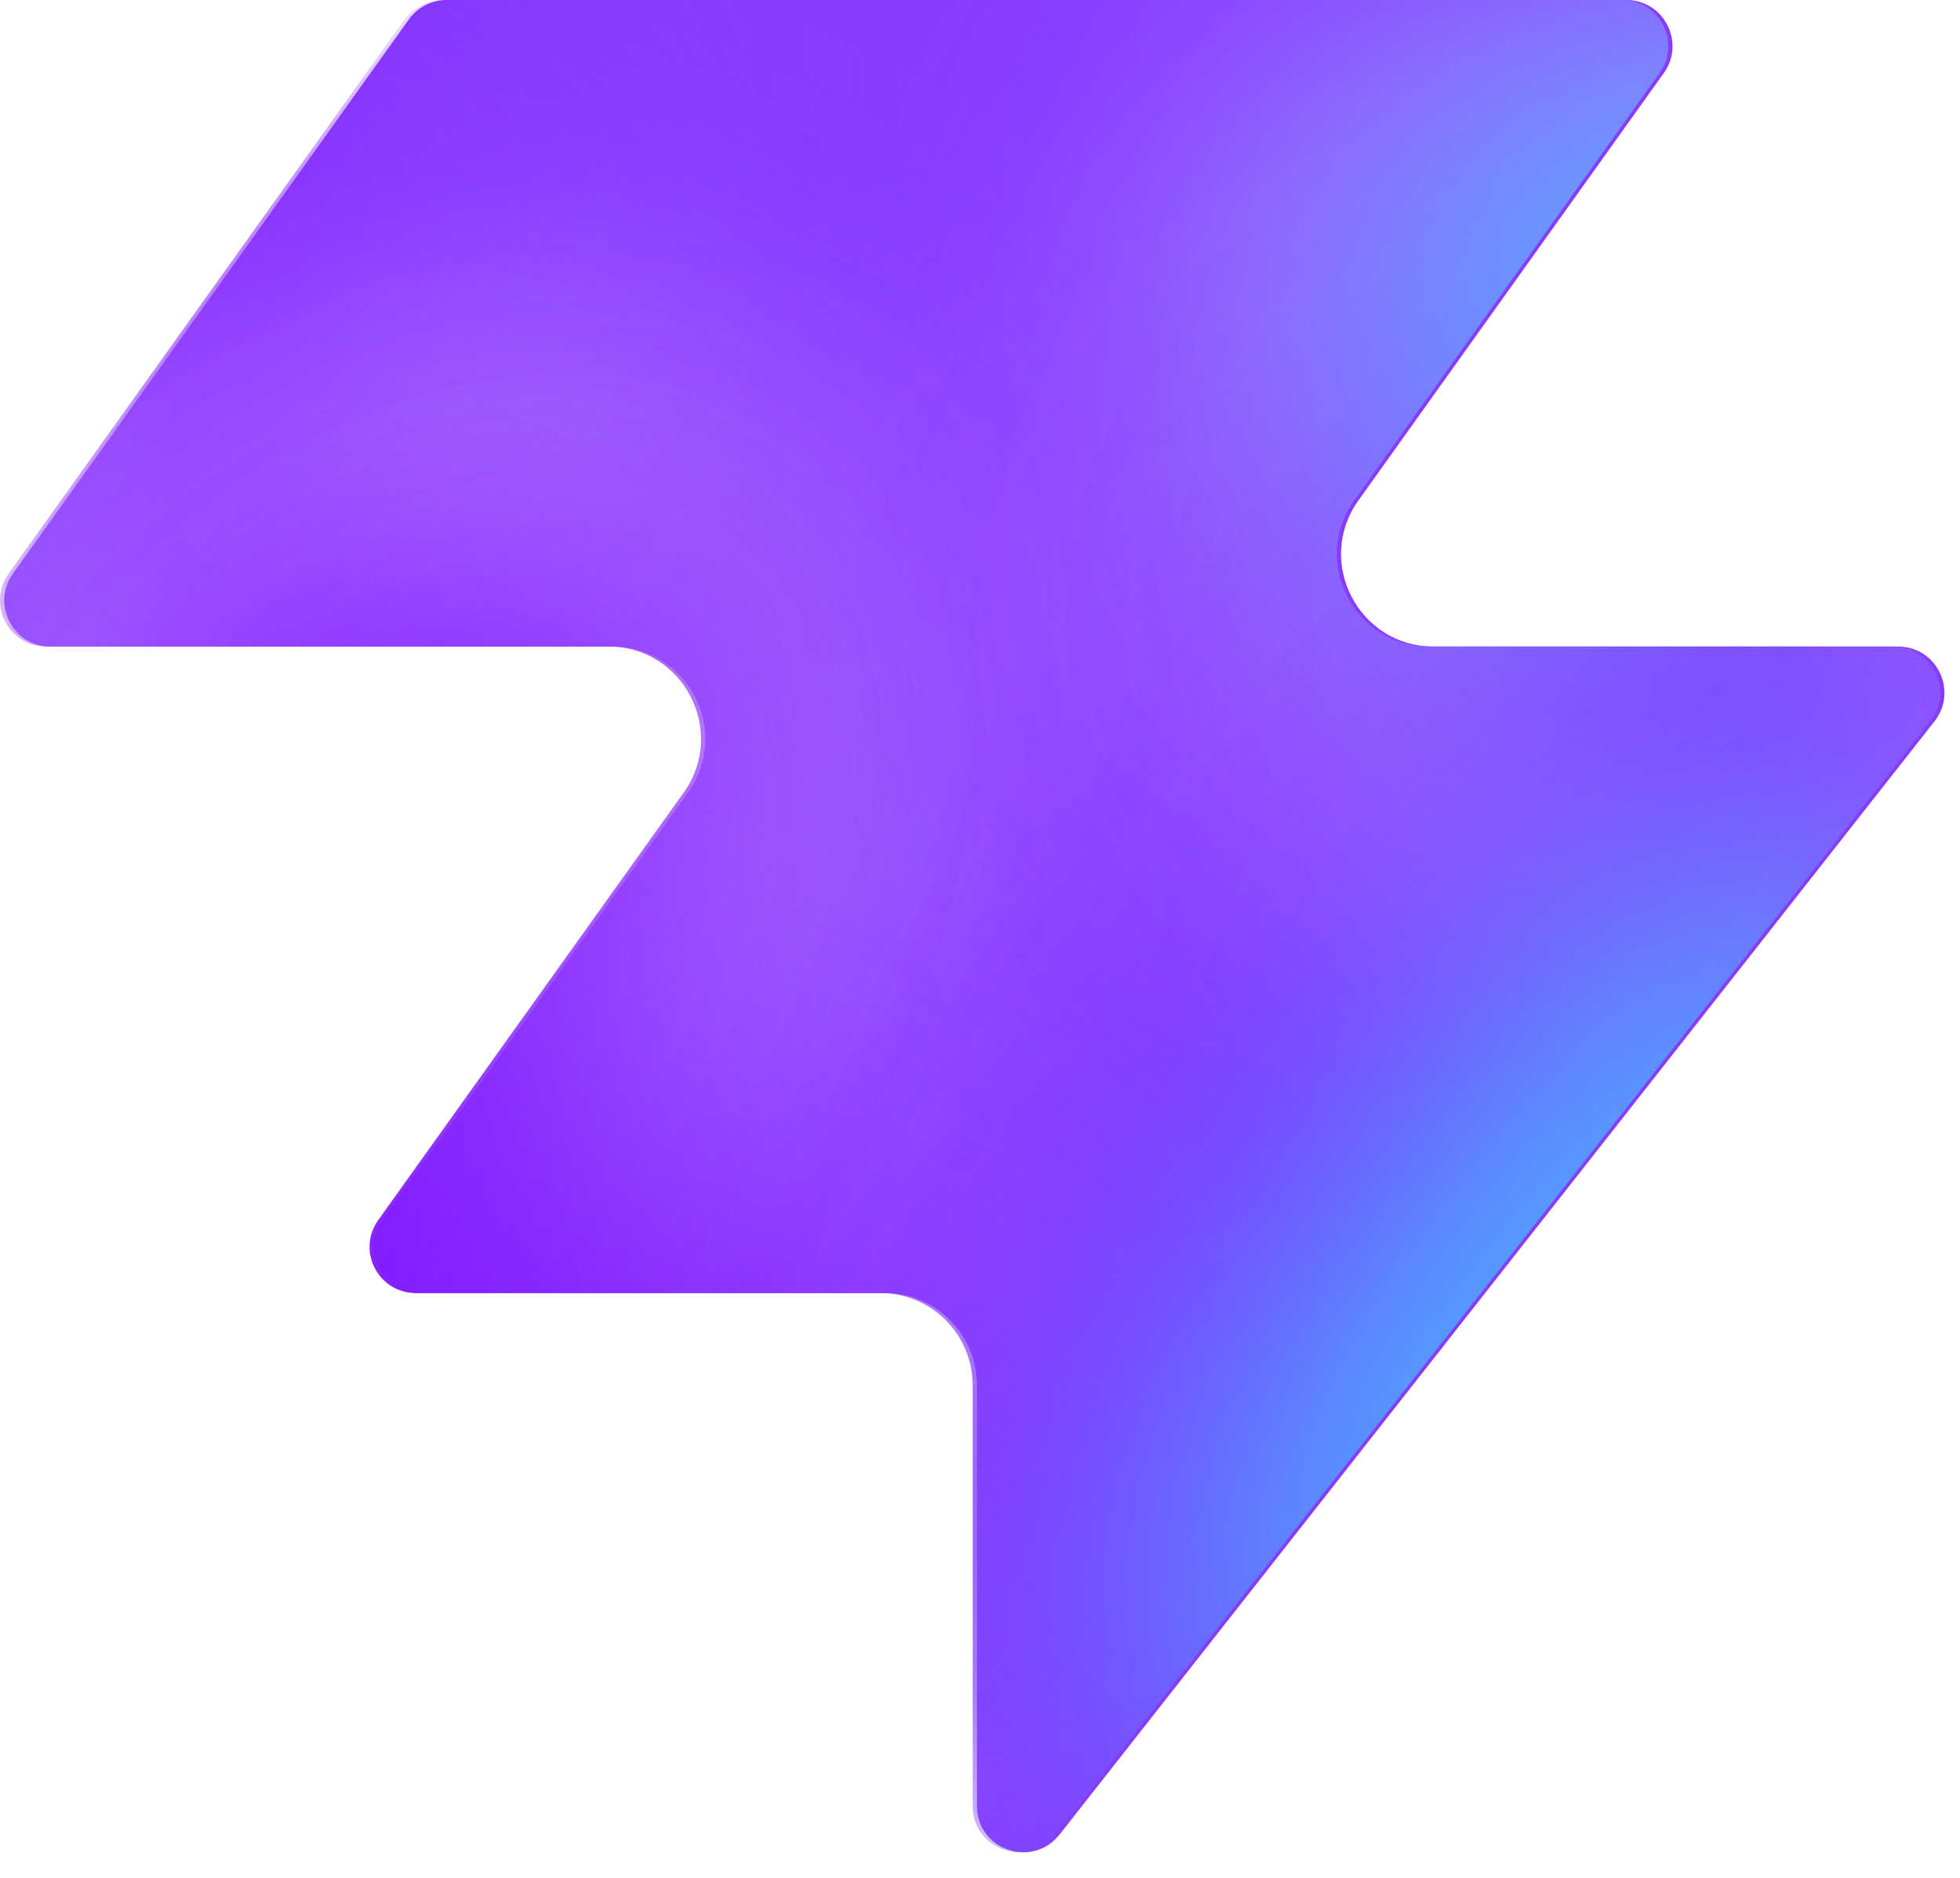
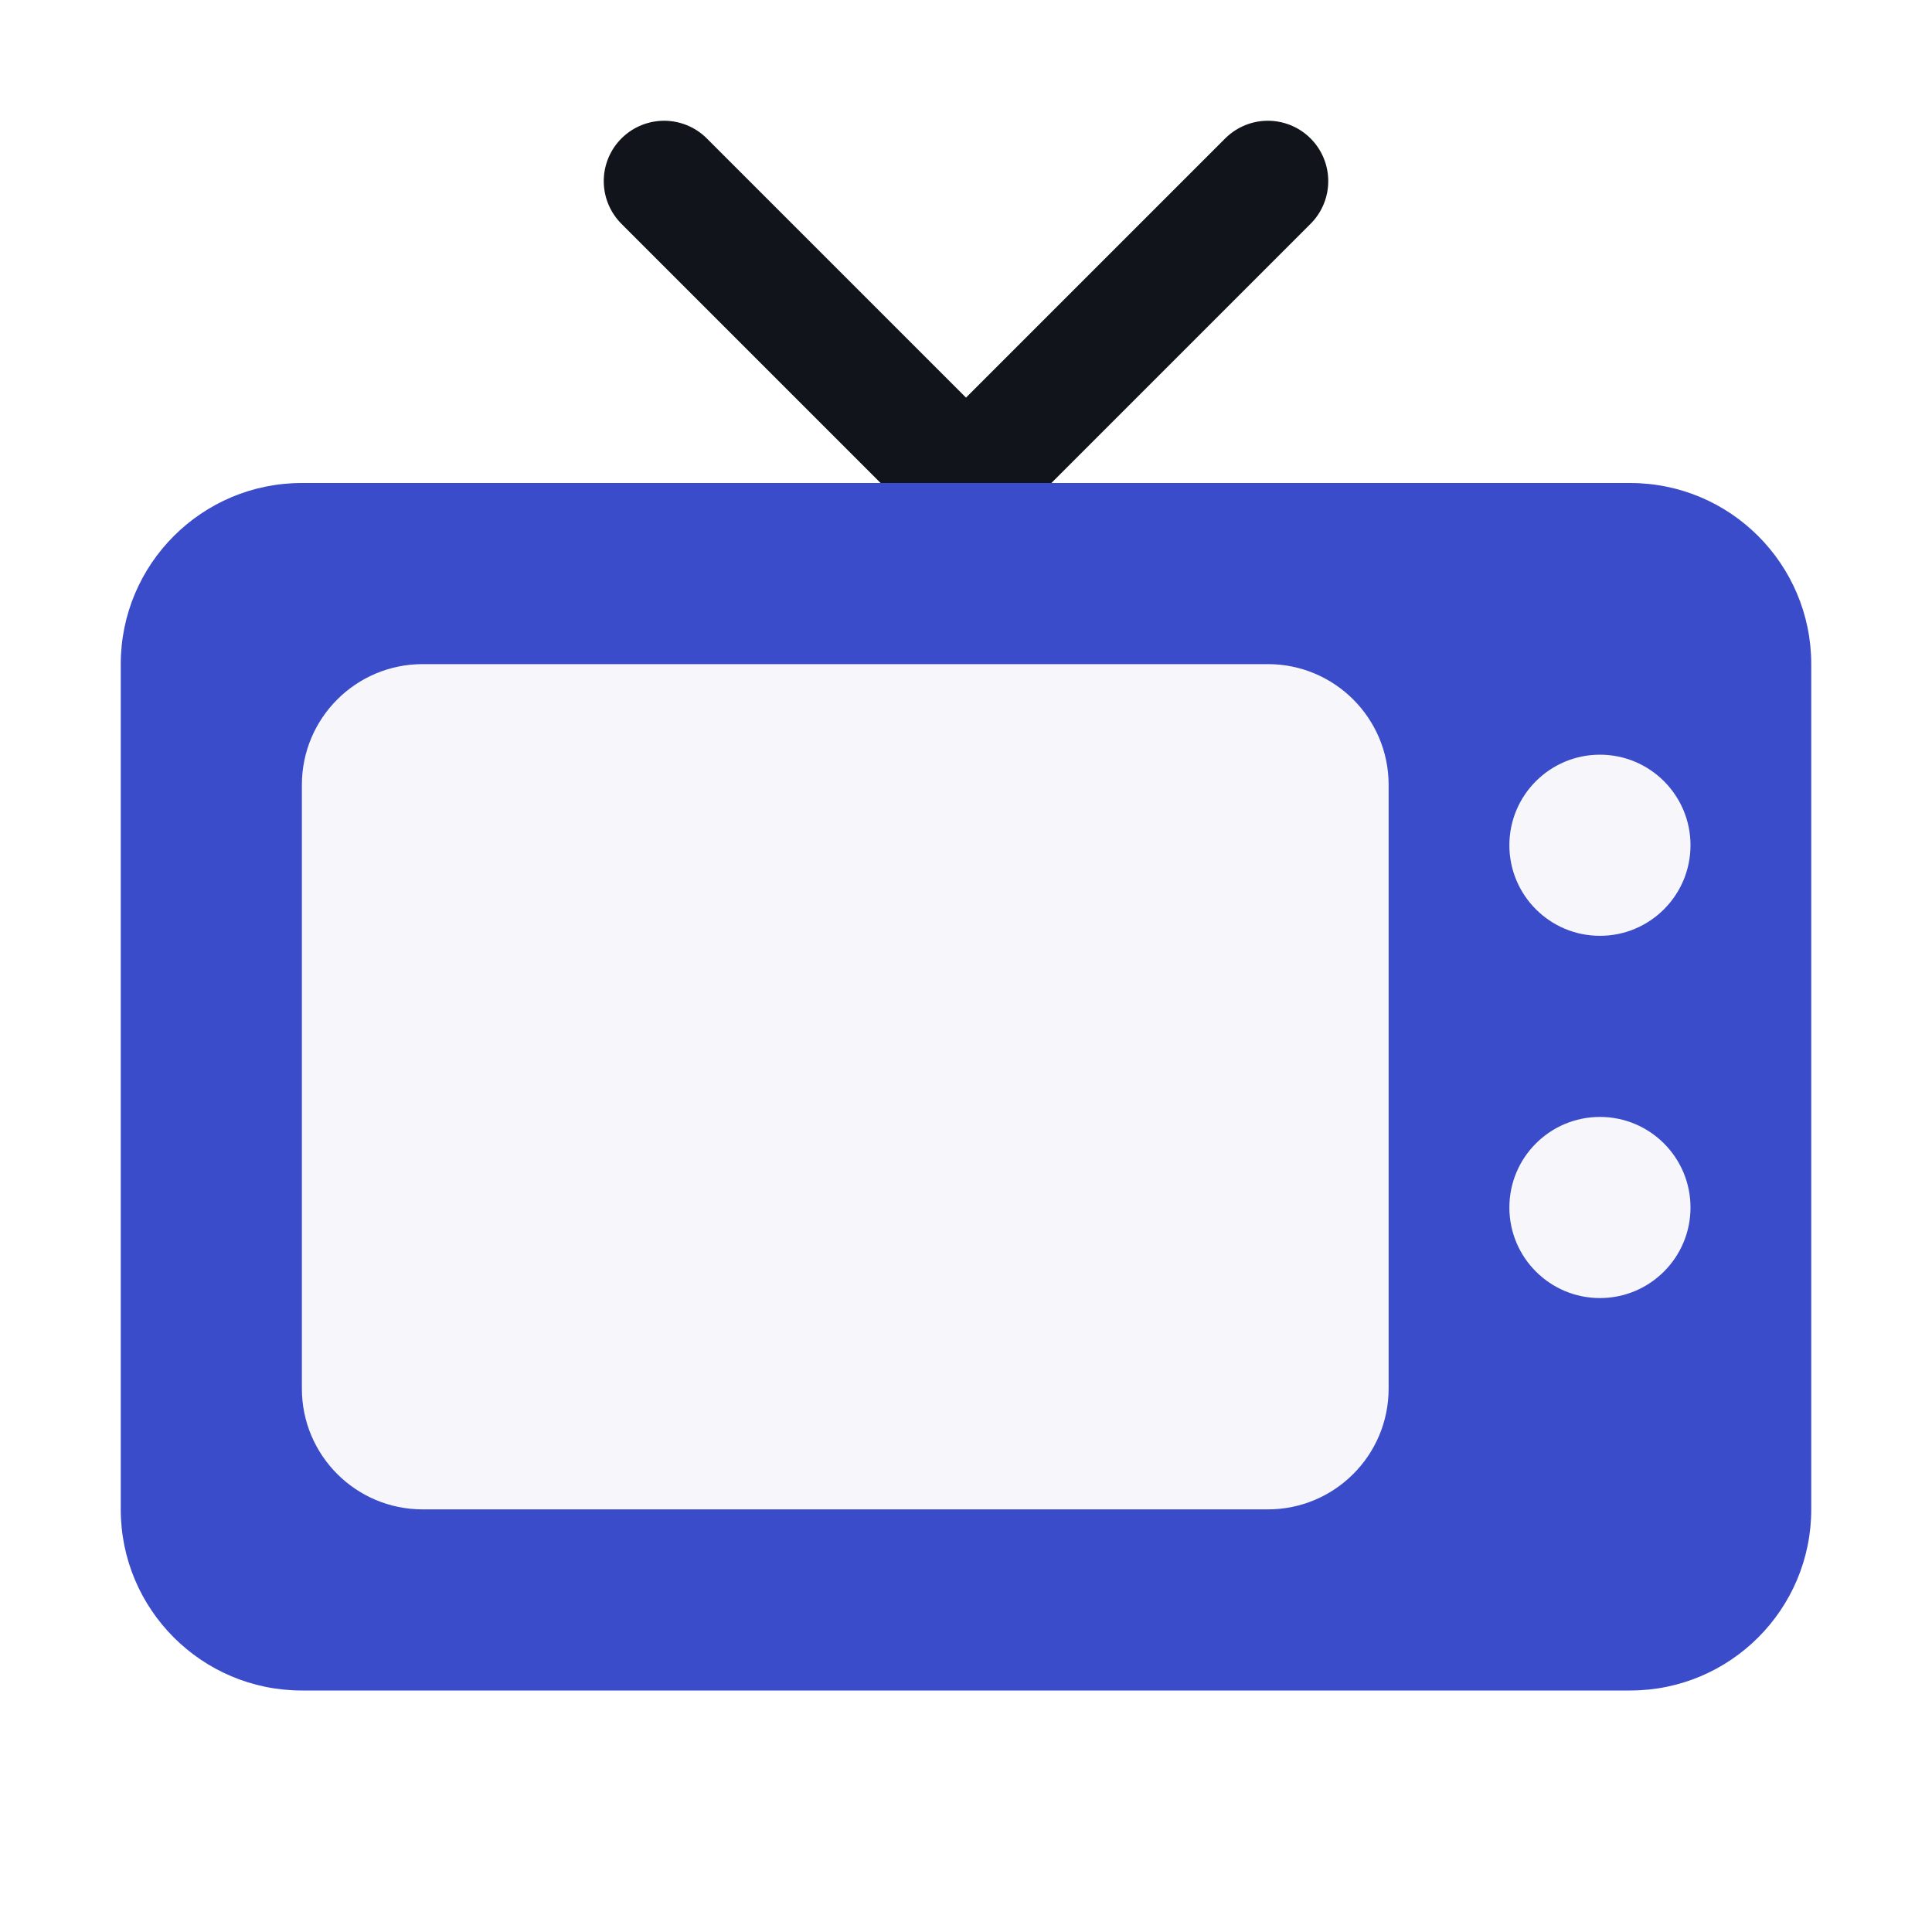
- <svg xmlns="http://www.w3.org/2000/svg" width="48" height="46" fill="none" viewBox="0 0 48 46">
-   <path fill="#863bff" d="M25.946 44.938c-.664.845-2.021.375-2.021-.698V33.937a2.26 2.26 0 0 0-2.262-2.262H10.287c-.92 0-1.456-1.04-.92-1.788l7.48-10.471c1.07-1.497 0-3.578-1.842-3.578H1.237c-.92 0-1.456-1.04-.92-1.788L10.013.474c.214-.297.556-.474.92-.474h28.894c.92 0 1.456 1.04.92 1.788l-7.48 10.471c-1.07 1.498 0 3.579 1.842 3.579h11.377c.943 0 1.473 1.088.89 1.83L25.947 44.94z" style="fill:#863bff;fill:color(display-p3 .525 .23 1);fill-opacity:1" />
-   <mask id="a" width="48" height="46" x="0" y="0" maskUnits="userSpaceOnUse" style="mask-type:alpha">
-     <path fill="#000" d="M25.842 44.938c-.664.844-2.021.375-2.021-.698V33.937a2.26 2.26 0 0 0-2.262-2.262H10.183c-.92 0-1.456-1.04-.92-1.788l7.48-10.471c1.07-1.498 0-3.579-1.842-3.579H1.133c-.92 0-1.456-1.04-.92-1.787L9.91.473c.214-.297.556-.474.92-.474h28.894c.92 0 1.456 1.04.92 1.788l-7.48 10.471c-1.07 1.498 0 3.578 1.842 3.578h11.377c.943 0 1.473 1.088.89 1.832L25.843 44.94z" style="fill:#000;fill-opacity:1" />
-   </mask>
-   <g mask="url(#a)">
-     <g filter="url(#b)">
-       <ellipse cx="5.508" cy="14.704" fill="#ede6ff" rx="5.508" ry="14.704" style="fill:#ede6ff;fill:color(display-p3 .927 .903 1);fill-opacity:1" transform="matrix(.00324 1 1 -.00324 -4.47 31.516)" />
-     </g>
-     <g filter="url(#c)">
-       <ellipse cx="10.399" cy="29.851" fill="#ede6ff" rx="10.399" ry="29.851" style="fill:#ede6ff;fill:color(display-p3 .927 .903 1);fill-opacity:1" transform="matrix(.00324 1 1 -.00324 -39.328 7.883)" />
-     </g>
-     <g filter="url(#d)">
-       <ellipse cx="5.508" cy="30.487" fill="#7e14ff" rx="5.508" ry="30.487" style="fill:#7e14ff;fill:color(display-p3 .492 .077 1);fill-opacity:1" transform="rotate(89.814 -25.913 -14.639)scale(1 -1)" />
-     </g>
-     <g filter="url(#e)">
-       <ellipse cx="5.508" cy="30.599" fill="#7e14ff" rx="5.508" ry="30.599" style="fill:#7e14ff;fill:color(display-p3 .492 .077 1);fill-opacity:1" transform="rotate(89.814 -32.644 -3.334)scale(1 -1)" />
-     </g>
-     <g filter="url(#f)">
-       <ellipse cx="5.508" cy="30.599" fill="#7e14ff" rx="5.508" ry="30.599" style="fill:#7e14ff;fill:color(display-p3 .492 .077 1);fill-opacity:1" transform="matrix(.00324 1 1 -.00324 -34.34 30.47)" />
-     </g>
-     <g filter="url(#g)">
-       <ellipse cx="14.072" cy="22.078" fill="#ede6ff" rx="14.072" ry="22.078" style="fill:#ede6ff;fill:color(display-p3 .927 .903 1);fill-opacity:1" transform="rotate(93.35 24.506 48.493)scale(-1 1)" />
-     </g>
-     <g filter="url(#h)">
-       <ellipse cx="3.47" cy="21.501" fill="#7e14ff" rx="3.47" ry="21.501" style="fill:#7e14ff;fill:color(display-p3 .492 .077 1);fill-opacity:1" transform="rotate(89.009 28.708 47.59)scale(-1 1)" />
-     </g>
-     <g filter="url(#i)">
-       <ellipse cx="3.47" cy="21.501" fill="#7e14ff" rx="3.47" ry="21.501" style="fill:#7e14ff;fill:color(display-p3 .492 .077 1);fill-opacity:1" transform="rotate(89.009 28.708 47.59)scale(-1 1)" />
-     </g>
-     <g filter="url(#j)">
-       <ellipse cx=".387" cy="8.972" fill="#7e14ff" rx="4.407" ry="29.108" style="fill:#7e14ff;fill:color(display-p3 .492 .077 1);fill-opacity:1" transform="rotate(39.51 .387 8.972)" />
-     </g>
-     <g filter="url(#k)">
-       <ellipse cx="47.523" cy="-6.092" fill="#7e14ff" rx="4.407" ry="29.108" style="fill:#7e14ff;fill:color(display-p3 .492 .077 1);fill-opacity:1" transform="rotate(37.892 47.523 -6.092)" />
-     </g>
-     <g filter="url(#l)">
-       <ellipse cx="41.412" cy="6.333" fill="#47bfff" rx="5.971" ry="9.665" style="fill:#47bfff;fill:color(display-p3 .28 .748 1);fill-opacity:1" transform="rotate(37.892 41.412 6.333)" />
-     </g>
-     <g filter="url(#m)">
-       <ellipse cx="-1.879" cy="38.332" fill="#7e14ff" rx="4.407" ry="29.108" style="fill:#7e14ff;fill:color(display-p3 .492 .077 1);fill-opacity:1" transform="rotate(37.892 -1.88 38.332)" />
-     </g>
-     <g filter="url(#n)">
-       <ellipse cx="-1.879" cy="38.332" fill="#7e14ff" rx="4.407" ry="29.108" style="fill:#7e14ff;fill:color(display-p3 .492 .077 1);fill-opacity:1" transform="rotate(37.892 -1.88 38.332)" />
-     </g>
-     <g filter="url(#o)">
-       <ellipse cx="35.651" cy="29.907" fill="#7e14ff" rx="4.407" ry="29.108" style="fill:#7e14ff;fill:color(display-p3 .492 .077 1);fill-opacity:1" transform="rotate(37.892 35.651 29.907)" />
-     </g>
-     <g filter="url(#p)">
-       <ellipse cx="38.418" cy="32.4" fill="#47bfff" rx="5.971" ry="15.297" style="fill:#47bfff;fill:color(display-p3 .28 .748 1);fill-opacity:1" transform="rotate(37.892 38.418 32.4)" />
-     </g>
-   </g>
-   <defs>
-     <filter id="b" width="60.045" height="41.654" x="-19.77" y="16.149" color-interpolation-filters="sRGB" filterUnits="userSpaceOnUse">
-       <feFlood flood-opacity="0" result="BackgroundImageFix" />
-       <feBlend in="SourceGraphic" in2="BackgroundImageFix" result="shape" />
-       <feGaussianBlur result="effect1_foregroundBlur_2002_17158" stdDeviation="7.659" />
-     </filter>
-     <filter id="c" width="90.34" height="51.437" x="-54.613" y="-7.533" color-interpolation-filters="sRGB" filterUnits="userSpaceOnUse">
-       <feFlood flood-opacity="0" result="BackgroundImageFix" />
-       <feBlend in="SourceGraphic" in2="BackgroundImageFix" result="shape" />
-       <feGaussianBlur result="effect1_foregroundBlur_2002_17158" stdDeviation="7.659" />
-     </filter>
-     <filter id="d" width="79.355" height="29.4" x="-49.64" y="2.03" color-interpolation-filters="sRGB" filterUnits="userSpaceOnUse">
-       <feFlood flood-opacity="0" result="BackgroundImageFix" />
-       <feBlend in="SourceGraphic" in2="BackgroundImageFix" result="shape" />
-       <feGaussianBlur result="effect1_foregroundBlur_2002_17158" stdDeviation="4.596" />
-     </filter>
-     <filter id="e" width="79.579" height="29.4" x="-45.045" y="20.029" color-interpolation-filters="sRGB" filterUnits="userSpaceOnUse">
-       <feFlood flood-opacity="0" result="BackgroundImageFix" />
-       <feBlend in="SourceGraphic" in2="BackgroundImageFix" result="shape" />
-       <feGaussianBlur result="effect1_foregroundBlur_2002_17158" stdDeviation="4.596" />
-     </filter>
-     <filter id="f" width="79.579" height="29.4" x="-43.513" y="21.178" color-interpolation-filters="sRGB" filterUnits="userSpaceOnUse">
-       <feFlood flood-opacity="0" result="BackgroundImageFix" />
-       <feBlend in="SourceGraphic" in2="BackgroundImageFix" result="shape" />
-       <feGaussianBlur result="effect1_foregroundBlur_2002_17158" stdDeviation="4.596" />
-     </filter>
-     <filter id="g" width="74.749" height="58.852" x="15.756" y="-17.901" color-interpolation-filters="sRGB" filterUnits="userSpaceOnUse">
-       <feFlood flood-opacity="0" result="BackgroundImageFix" />
-       <feBlend in="SourceGraphic" in2="BackgroundImageFix" result="shape" />
-       <feGaussianBlur result="effect1_foregroundBlur_2002_17158" stdDeviation="7.659" />
-     </filter>
-     <filter id="h" width="61.377" height="25.362" x="23.548" y="2.284" color-interpolation-filters="sRGB" filterUnits="userSpaceOnUse">
-       <feFlood flood-opacity="0" result="BackgroundImageFix" />
-       <feBlend in="SourceGraphic" in2="BackgroundImageFix" result="shape" />
-       <feGaussianBlur result="effect1_foregroundBlur_2002_17158" stdDeviation="4.596" />
-     </filter>
-     <filter id="i" width="61.377" height="25.362" x="23.548" y="2.284" color-interpolation-filters="sRGB" filterUnits="userSpaceOnUse">
-       <feFlood flood-opacity="0" result="BackgroundImageFix" />
-       <feBlend in="SourceGraphic" in2="BackgroundImageFix" result="shape" />
-       <feGaussianBlur result="effect1_foregroundBlur_2002_17158" stdDeviation="4.596" />
-     </filter>
-     <filter id="j" width="56.045" height="63.649" x="-27.636" y="-22.853" color-interpolation-filters="sRGB" filterUnits="userSpaceOnUse">
-       <feFlood flood-opacity="0" result="BackgroundImageFix" />
-       <feBlend in="SourceGraphic" in2="BackgroundImageFix" result="shape" />
-       <feGaussianBlur result="effect1_foregroundBlur_2002_17158" stdDeviation="4.596" />
-     </filter>
-     <filter id="k" width="54.814" height="64.646" x="20.116" y="-38.415" color-interpolation-filters="sRGB" filterUnits="userSpaceOnUse">
-       <feFlood flood-opacity="0" result="BackgroundImageFix" />
-       <feBlend in="SourceGraphic" in2="BackgroundImageFix" result="shape" />
-       <feGaussianBlur result="effect1_foregroundBlur_2002_17158" stdDeviation="4.596" />
-     </filter>
-     <filter id="l" width="33.541" height="35.313" x="24.641" y="-11.323" color-interpolation-filters="sRGB" filterUnits="userSpaceOnUse">
-       <feFlood flood-opacity="0" result="BackgroundImageFix" />
-       <feBlend in="SourceGraphic" in2="BackgroundImageFix" result="shape" />
-       <feGaussianBlur result="effect1_foregroundBlur_2002_17158" stdDeviation="4.596" />
-     </filter>
-     <filter id="m" width="54.814" height="64.646" x="-29.286" y="6.009" color-interpolation-filters="sRGB" filterUnits="userSpaceOnUse">
-       <feFlood flood-opacity="0" result="BackgroundImageFix" />
-       <feBlend in="SourceGraphic" in2="BackgroundImageFix" result="shape" />
-       <feGaussianBlur result="effect1_foregroundBlur_2002_17158" stdDeviation="4.596" />
-     </filter>
-     <filter id="n" width="54.814" height="64.646" x="-29.286" y="6.009" color-interpolation-filters="sRGB" filterUnits="userSpaceOnUse">
-       <feFlood flood-opacity="0" result="BackgroundImageFix" />
-       <feBlend in="SourceGraphic" in2="BackgroundImageFix" result="shape" />
-       <feGaussianBlur result="effect1_foregroundBlur_2002_17158" stdDeviation="4.596" />
-     </filter>
-     <filter id="o" width="54.814" height="64.646" x="8.244" y="-2.416" color-interpolation-filters="sRGB" filterUnits="userSpaceOnUse">
-       <feFlood flood-opacity="0" result="BackgroundImageFix" />
-       <feBlend in="SourceGraphic" in2="BackgroundImageFix" result="shape" />
-       <feGaussianBlur result="effect1_foregroundBlur_2002_17158" stdDeviation="4.596" />
-     </filter>
-     <filter id="p" width="39.409" height="43.623" x="18.713" y="10.588" color-interpolation-filters="sRGB" filterUnits="userSpaceOnUse">
-       <feFlood flood-opacity="0" result="BackgroundImageFix" />
-       <feBlend in="SourceGraphic" in2="BackgroundImageFix" result="shape" />
-       <feGaussianBlur result="effect1_foregroundBlur_2002_17158" stdDeviation="4.596" />
-     </filter>
-   </defs>
+ <svg xmlns="http://www.w3.org/2000/svg" viewBox="0 0 32 32">
+   <path d="M11 3l5 5 5-5" fill="none" stroke="#12141c" stroke-width="2" stroke-linecap="round" stroke-linejoin="round" />
+   <rect x="2" y="8" width="28" height="20" rx="3" fill="#3b4cca" />
+   <rect x="5" y="11" width="18" height="14" rx="2" fill="#f7f7fb" />
+   <circle cx="26.5" cy="14" r="1.5" fill="#f7f7fb" />
+   <circle cx="26.5" cy="20" r="1.5" fill="#f7f7fb" />
</svg>
